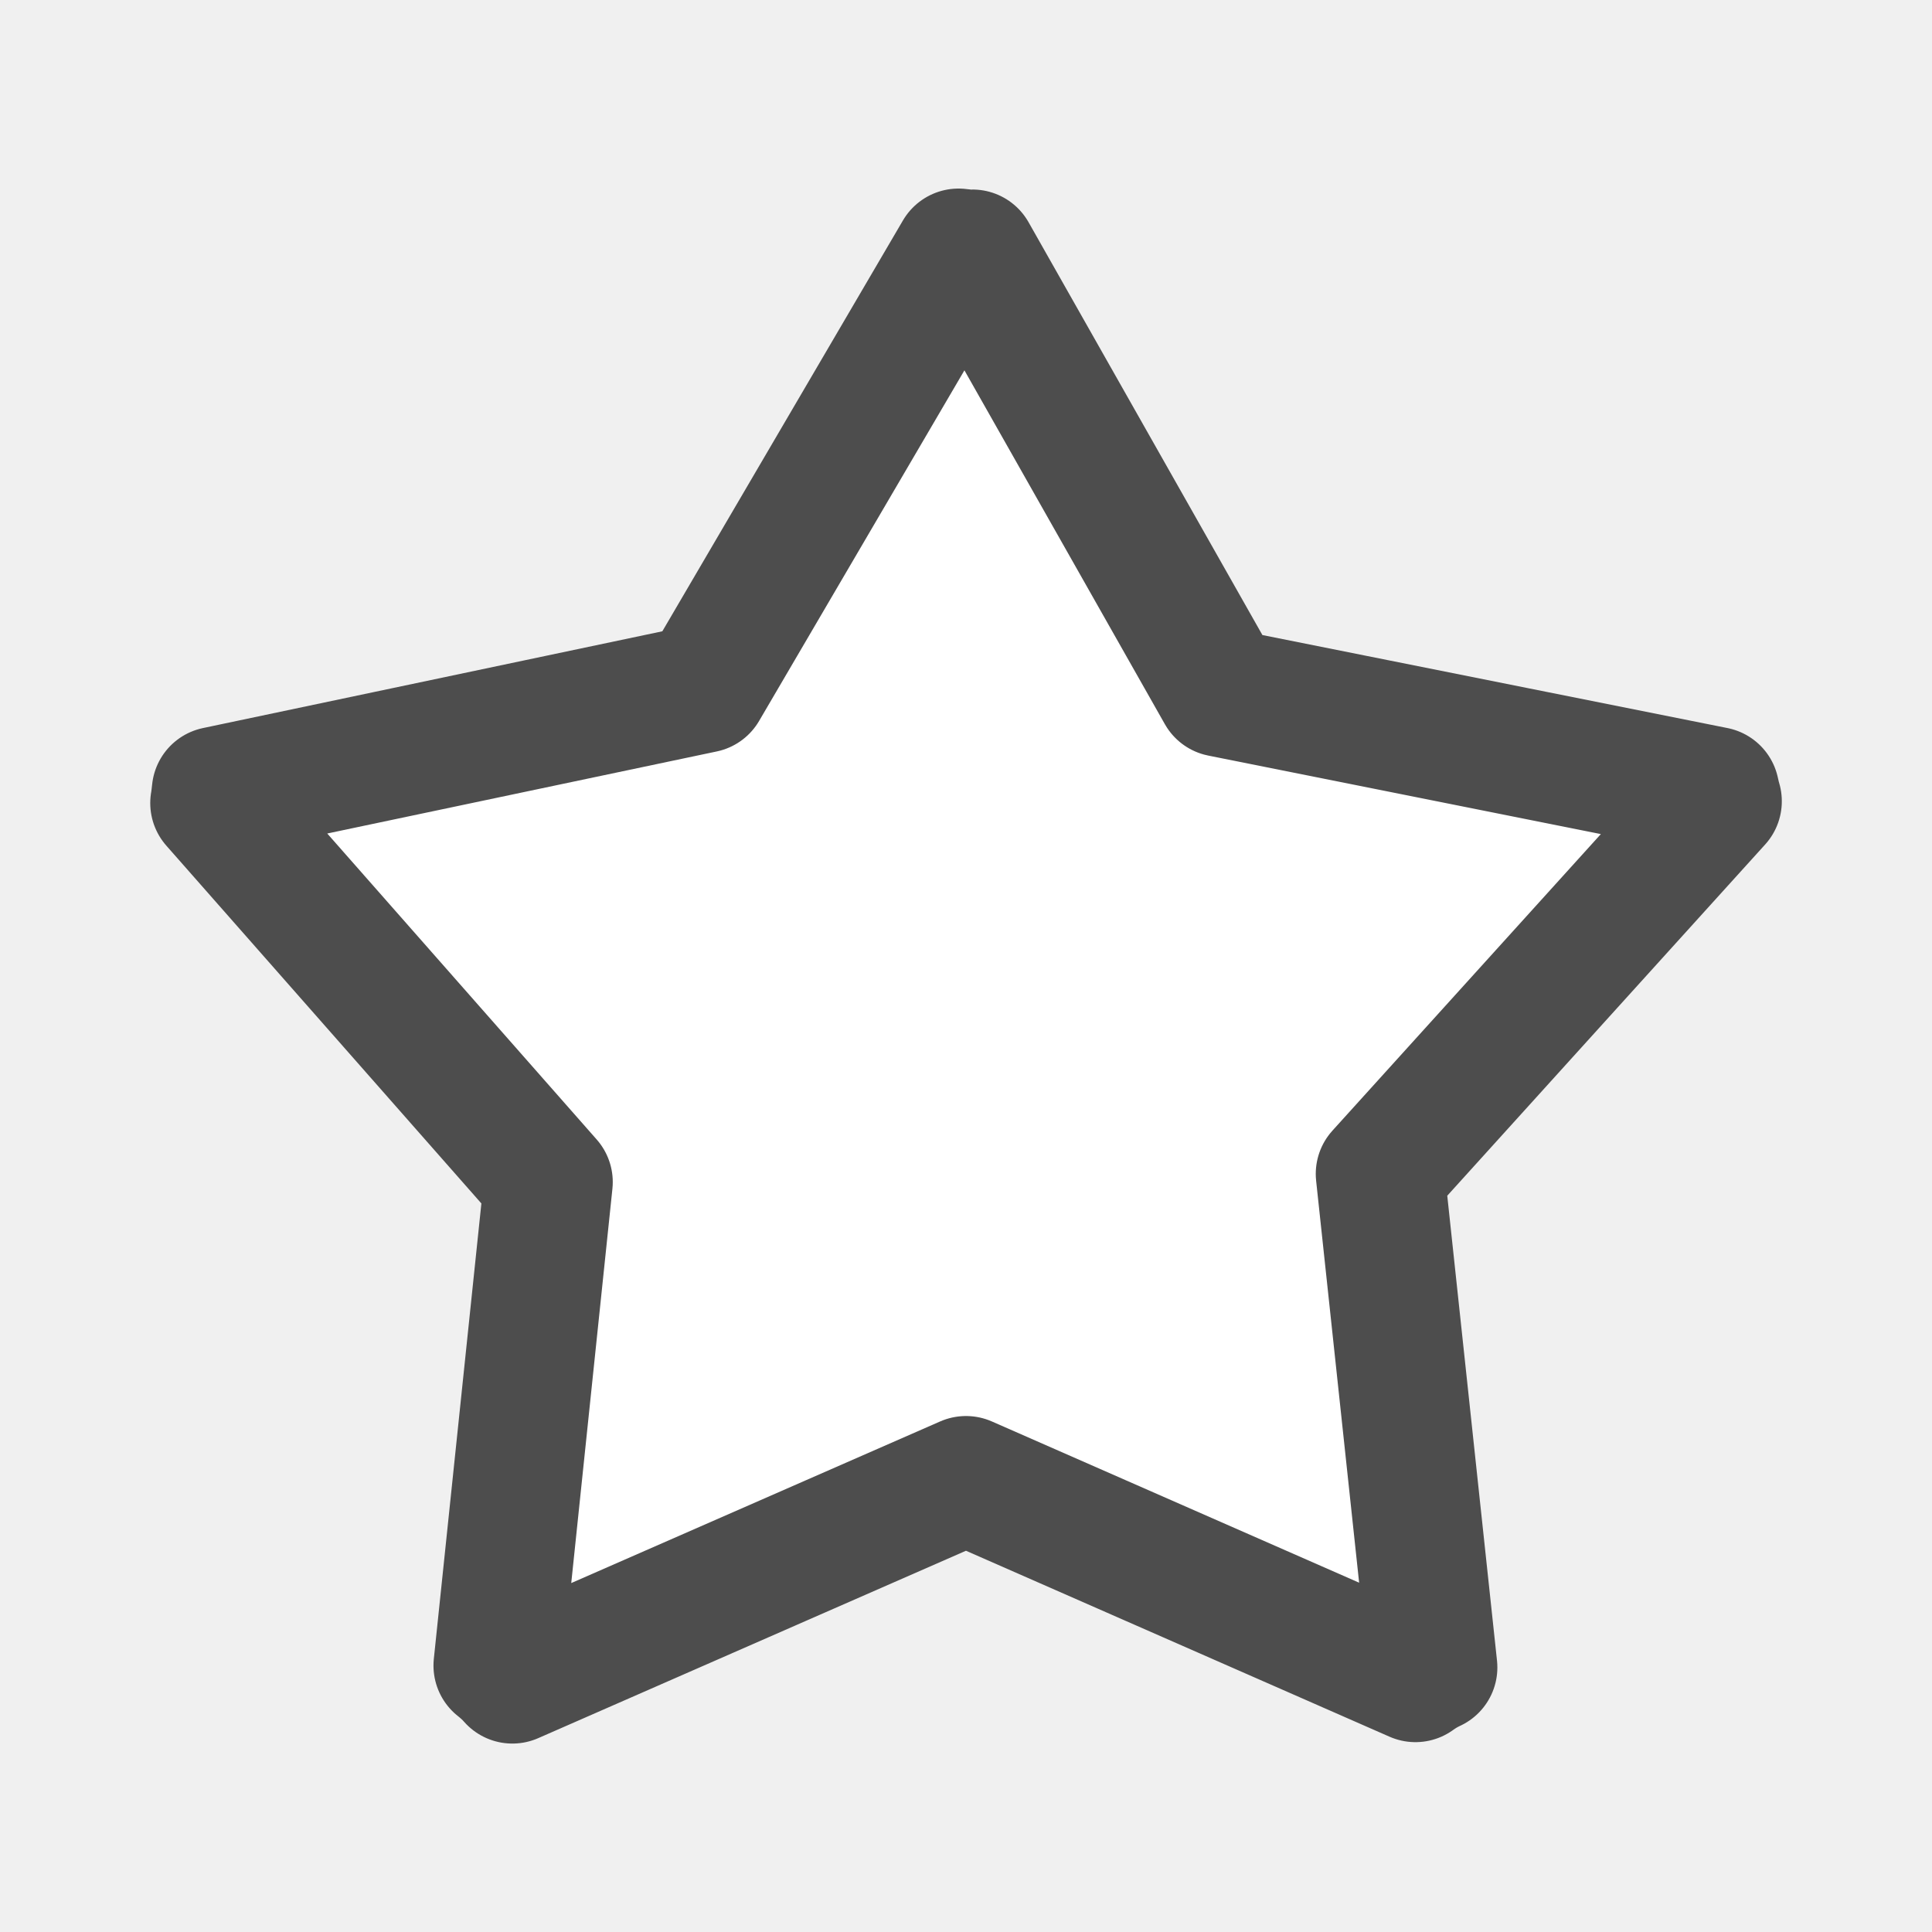
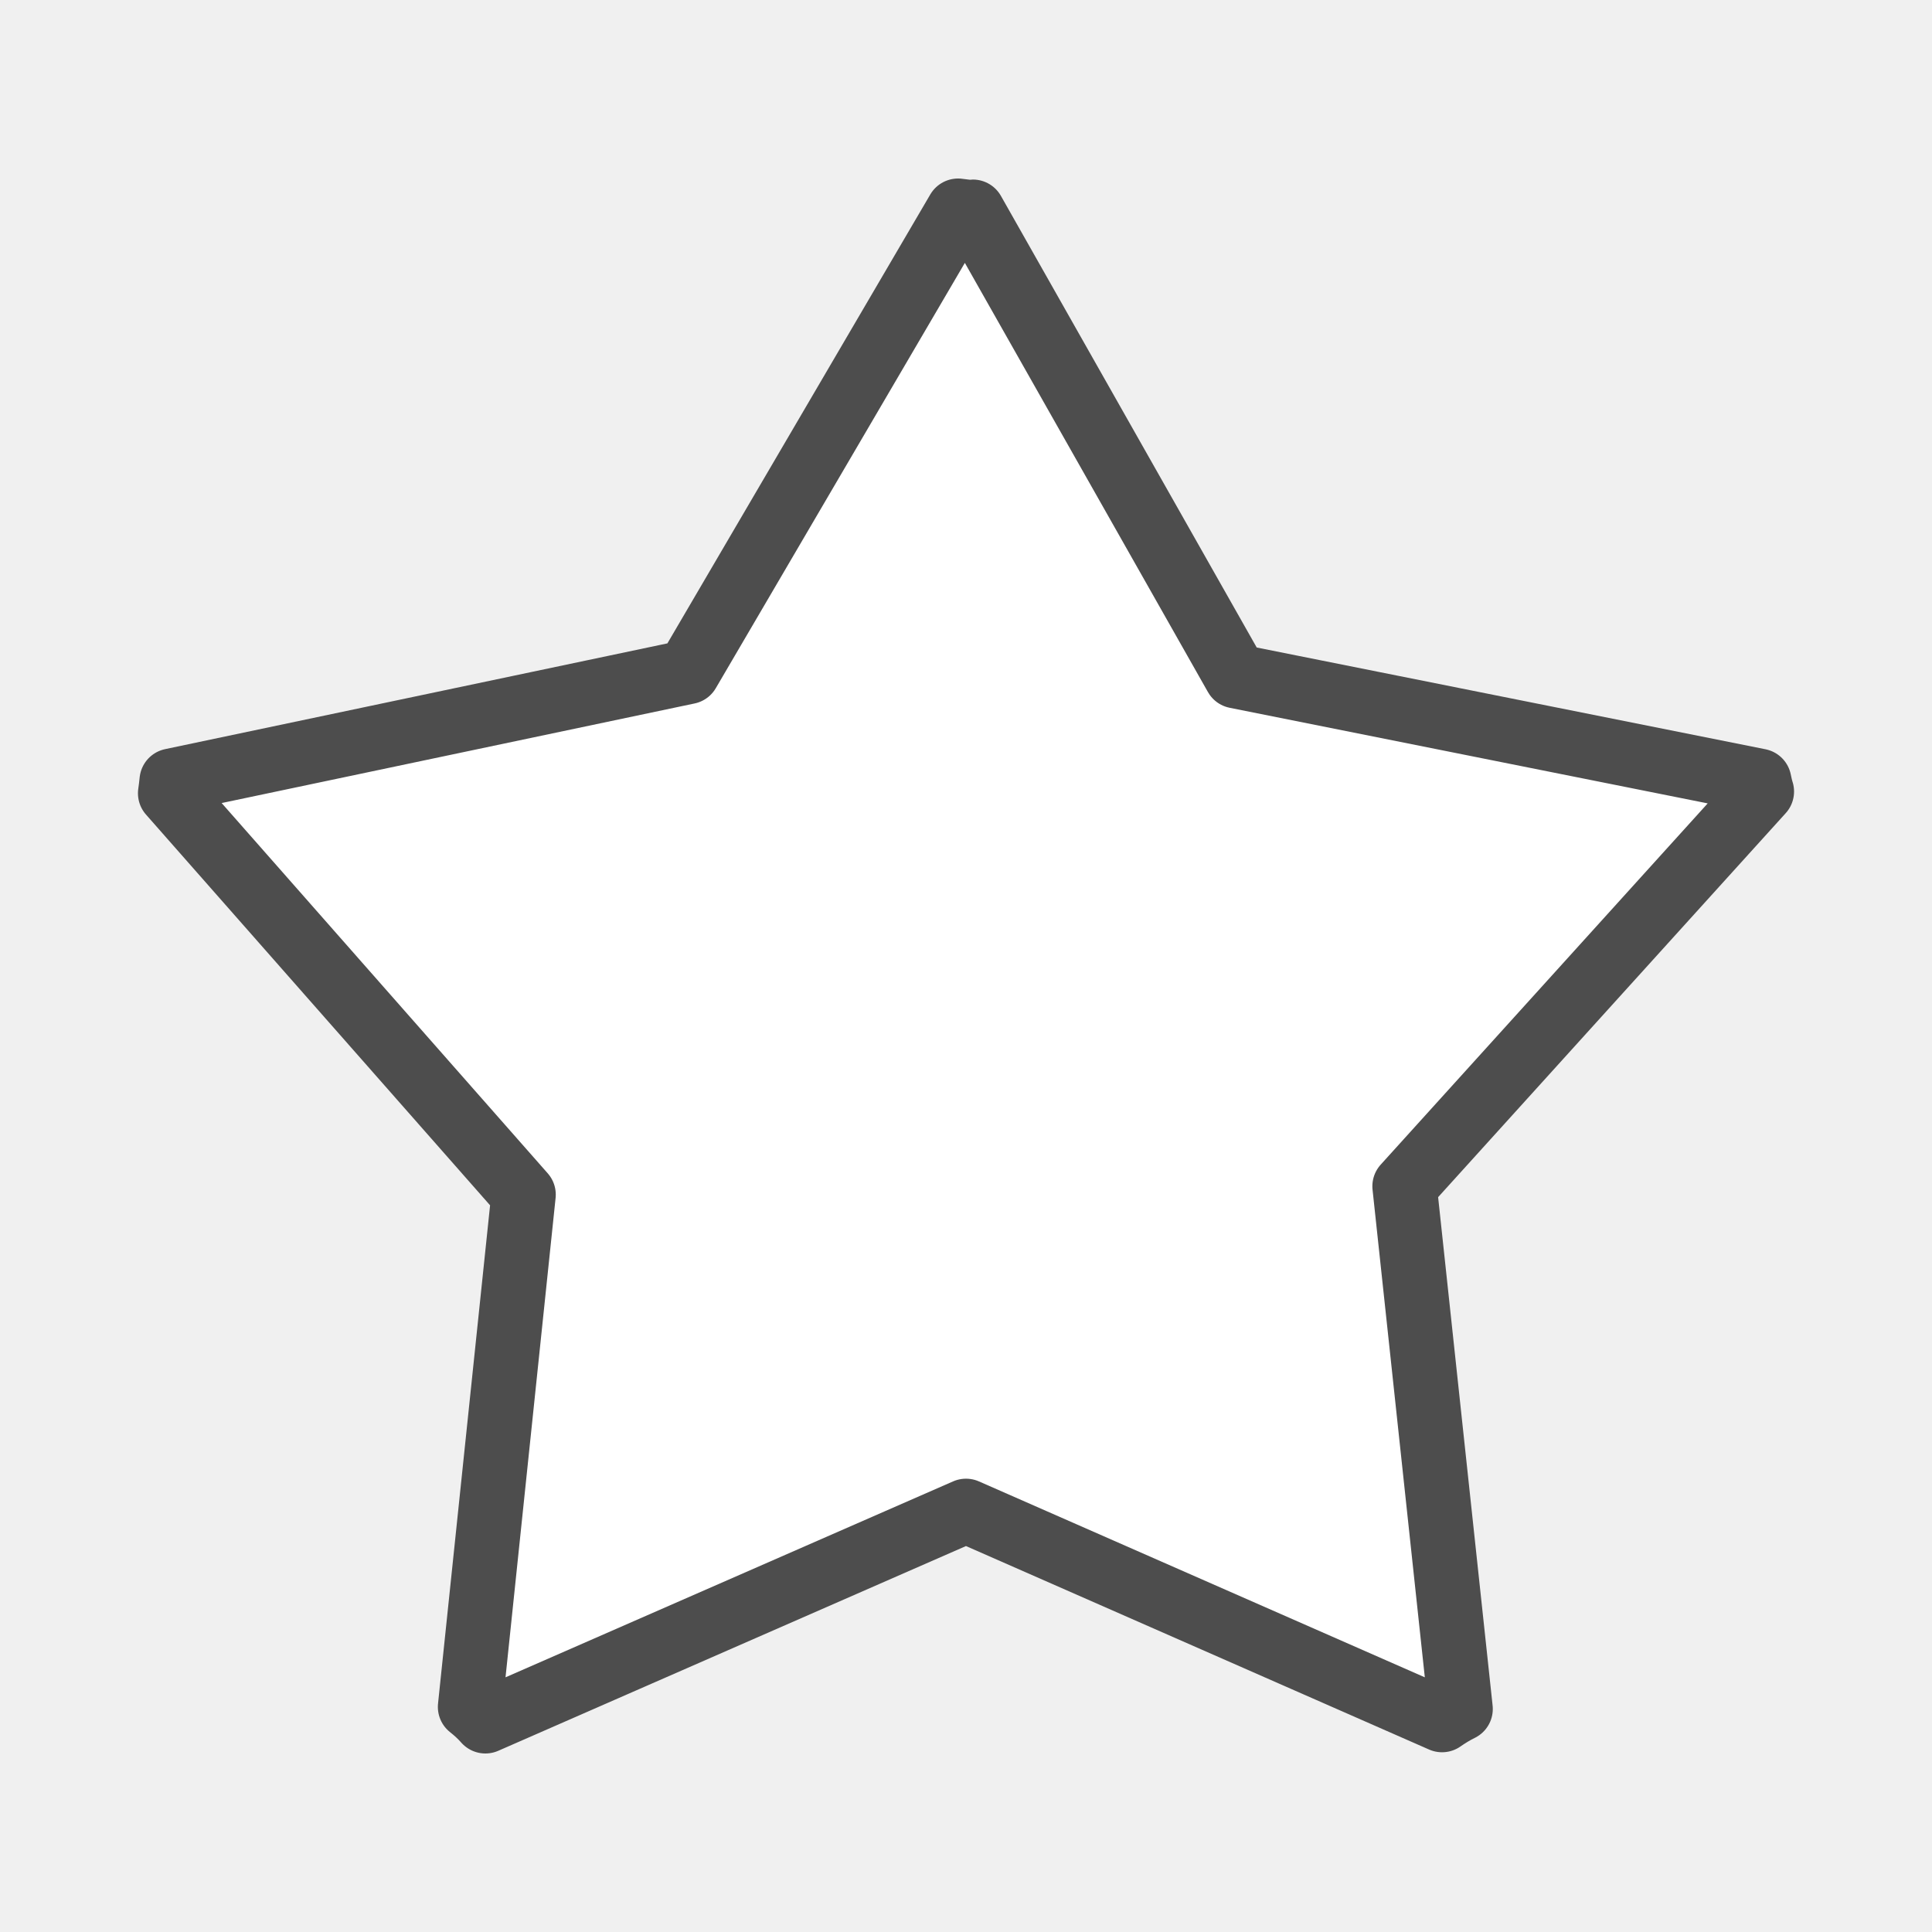
<svg xmlns="http://www.w3.org/2000/svg" version="1.1" x="0px" y="0px" width="30px" height="30px" viewBox="0 0 30 30" enable-background="new 0 0 30 30" xml:space="preserve">
  <g id="favorite">
-     <path display="inline" fill="#FFFFFF" stroke="#4D4D4D" stroke-width="2" stroke-linecap="round" stroke-linejoin="round" stroke-miterlimit="10" d="   M26.668,12.442c-0.016-0.051-0.027-0.104-0.039-0.156l-7.671-1.534l-3.857-6.809c-0.012,0-0.022,0.003-0.036,0.003   c-0.064,0-0.12-0.013-0.181-0.018l-3.96,6.762l-7.567,1.594c-0.007,0.062-0.013,0.124-0.024,0.186l5.182,5.885l-0.784,7.508   c0.081,0.064,0.157,0.133,0.225,0.211L15,22.988l6.979,3.064c0.084-0.061,0.174-0.115,0.272-0.16l-0.82-7.664L26.668,12.442z" />
+     <path display="inline" fill="#FFFFFF" stroke="#4D4D4D" stroke-linecap="round" stroke-linejoin="round" stroke-miterlimit="10" d="   M27.358,12.291c-0.018-0.055-0.029-0.11-0.041-0.166L19.192,10.5l-4.085-7.212c-0.014,0-0.025,0.003-0.039,0.003   c-0.068,0-0.127-0.013-0.191-0.019l-4.194,7.162l-8.017,1.688c-0.007,0.066-0.014,0.131-0.024,0.196l5.488,6.232l-0.831,7.955   c0.086,0.068,0.166,0.141,0.238,0.223L15,23.461l7.392,3.248c0.089-0.062,0.184-0.121,0.288-0.172l-0.87-8.117L27.358,12.291z" />
  </g>
</svg>
